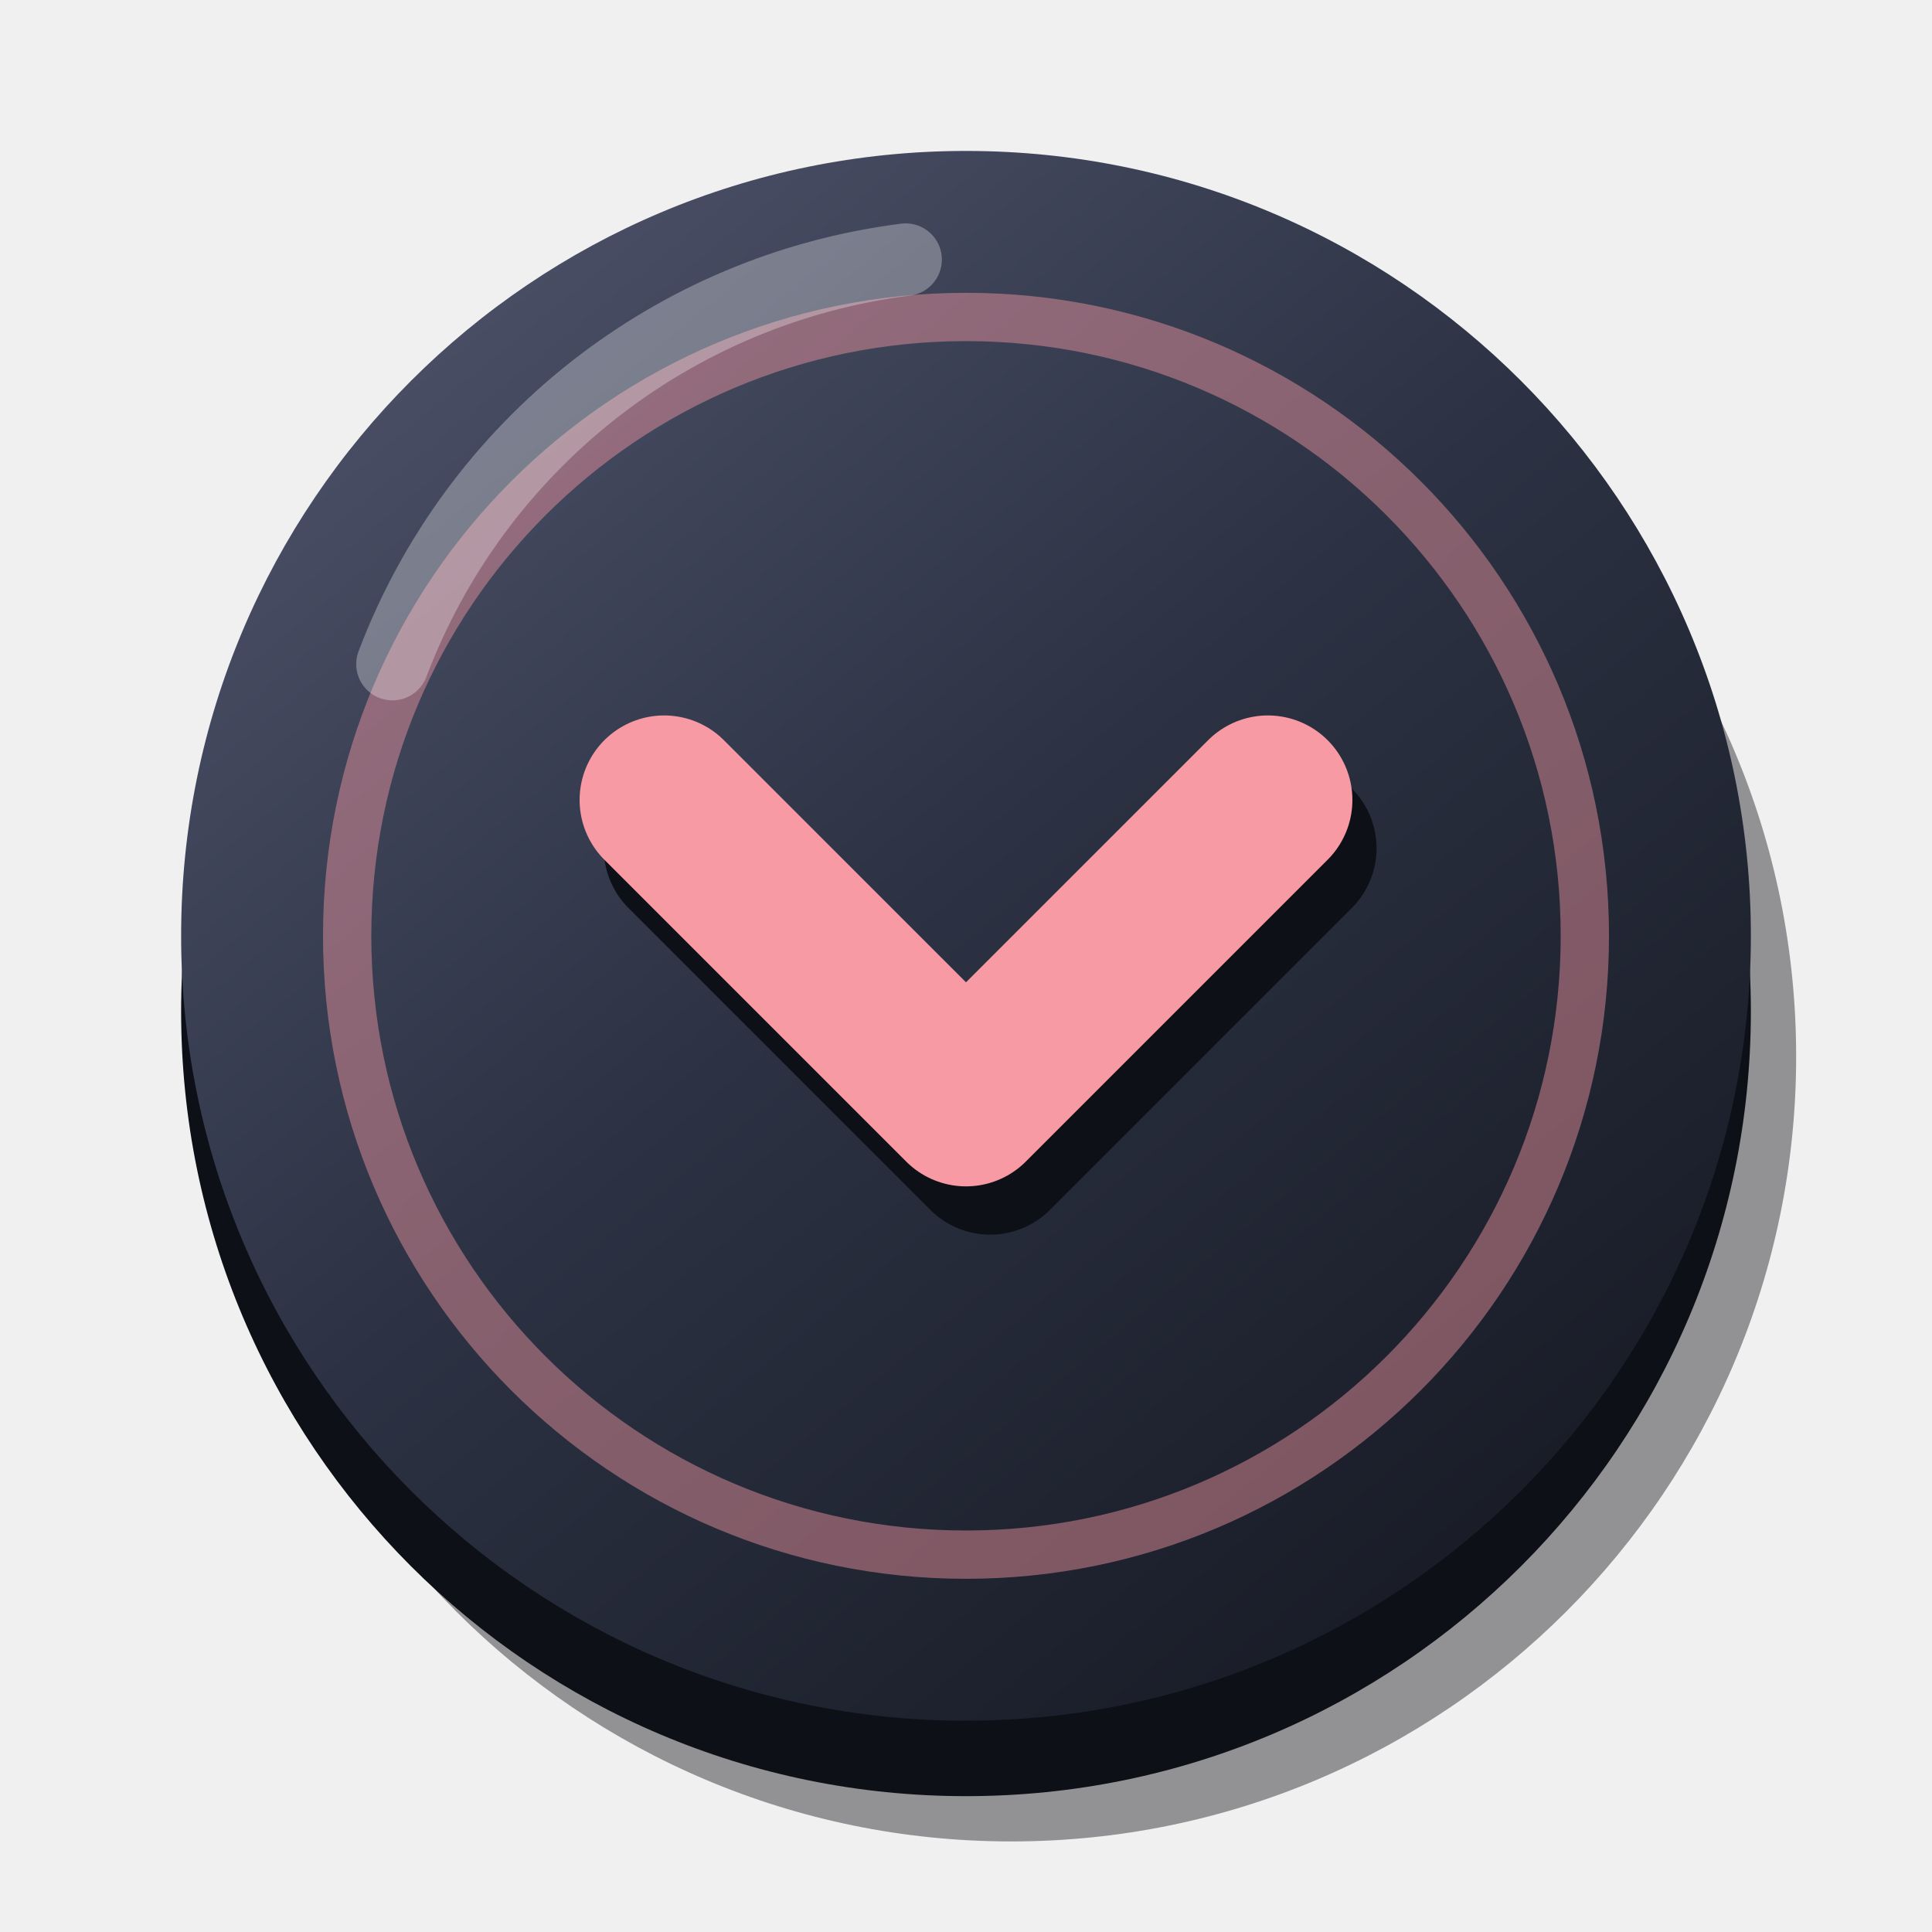
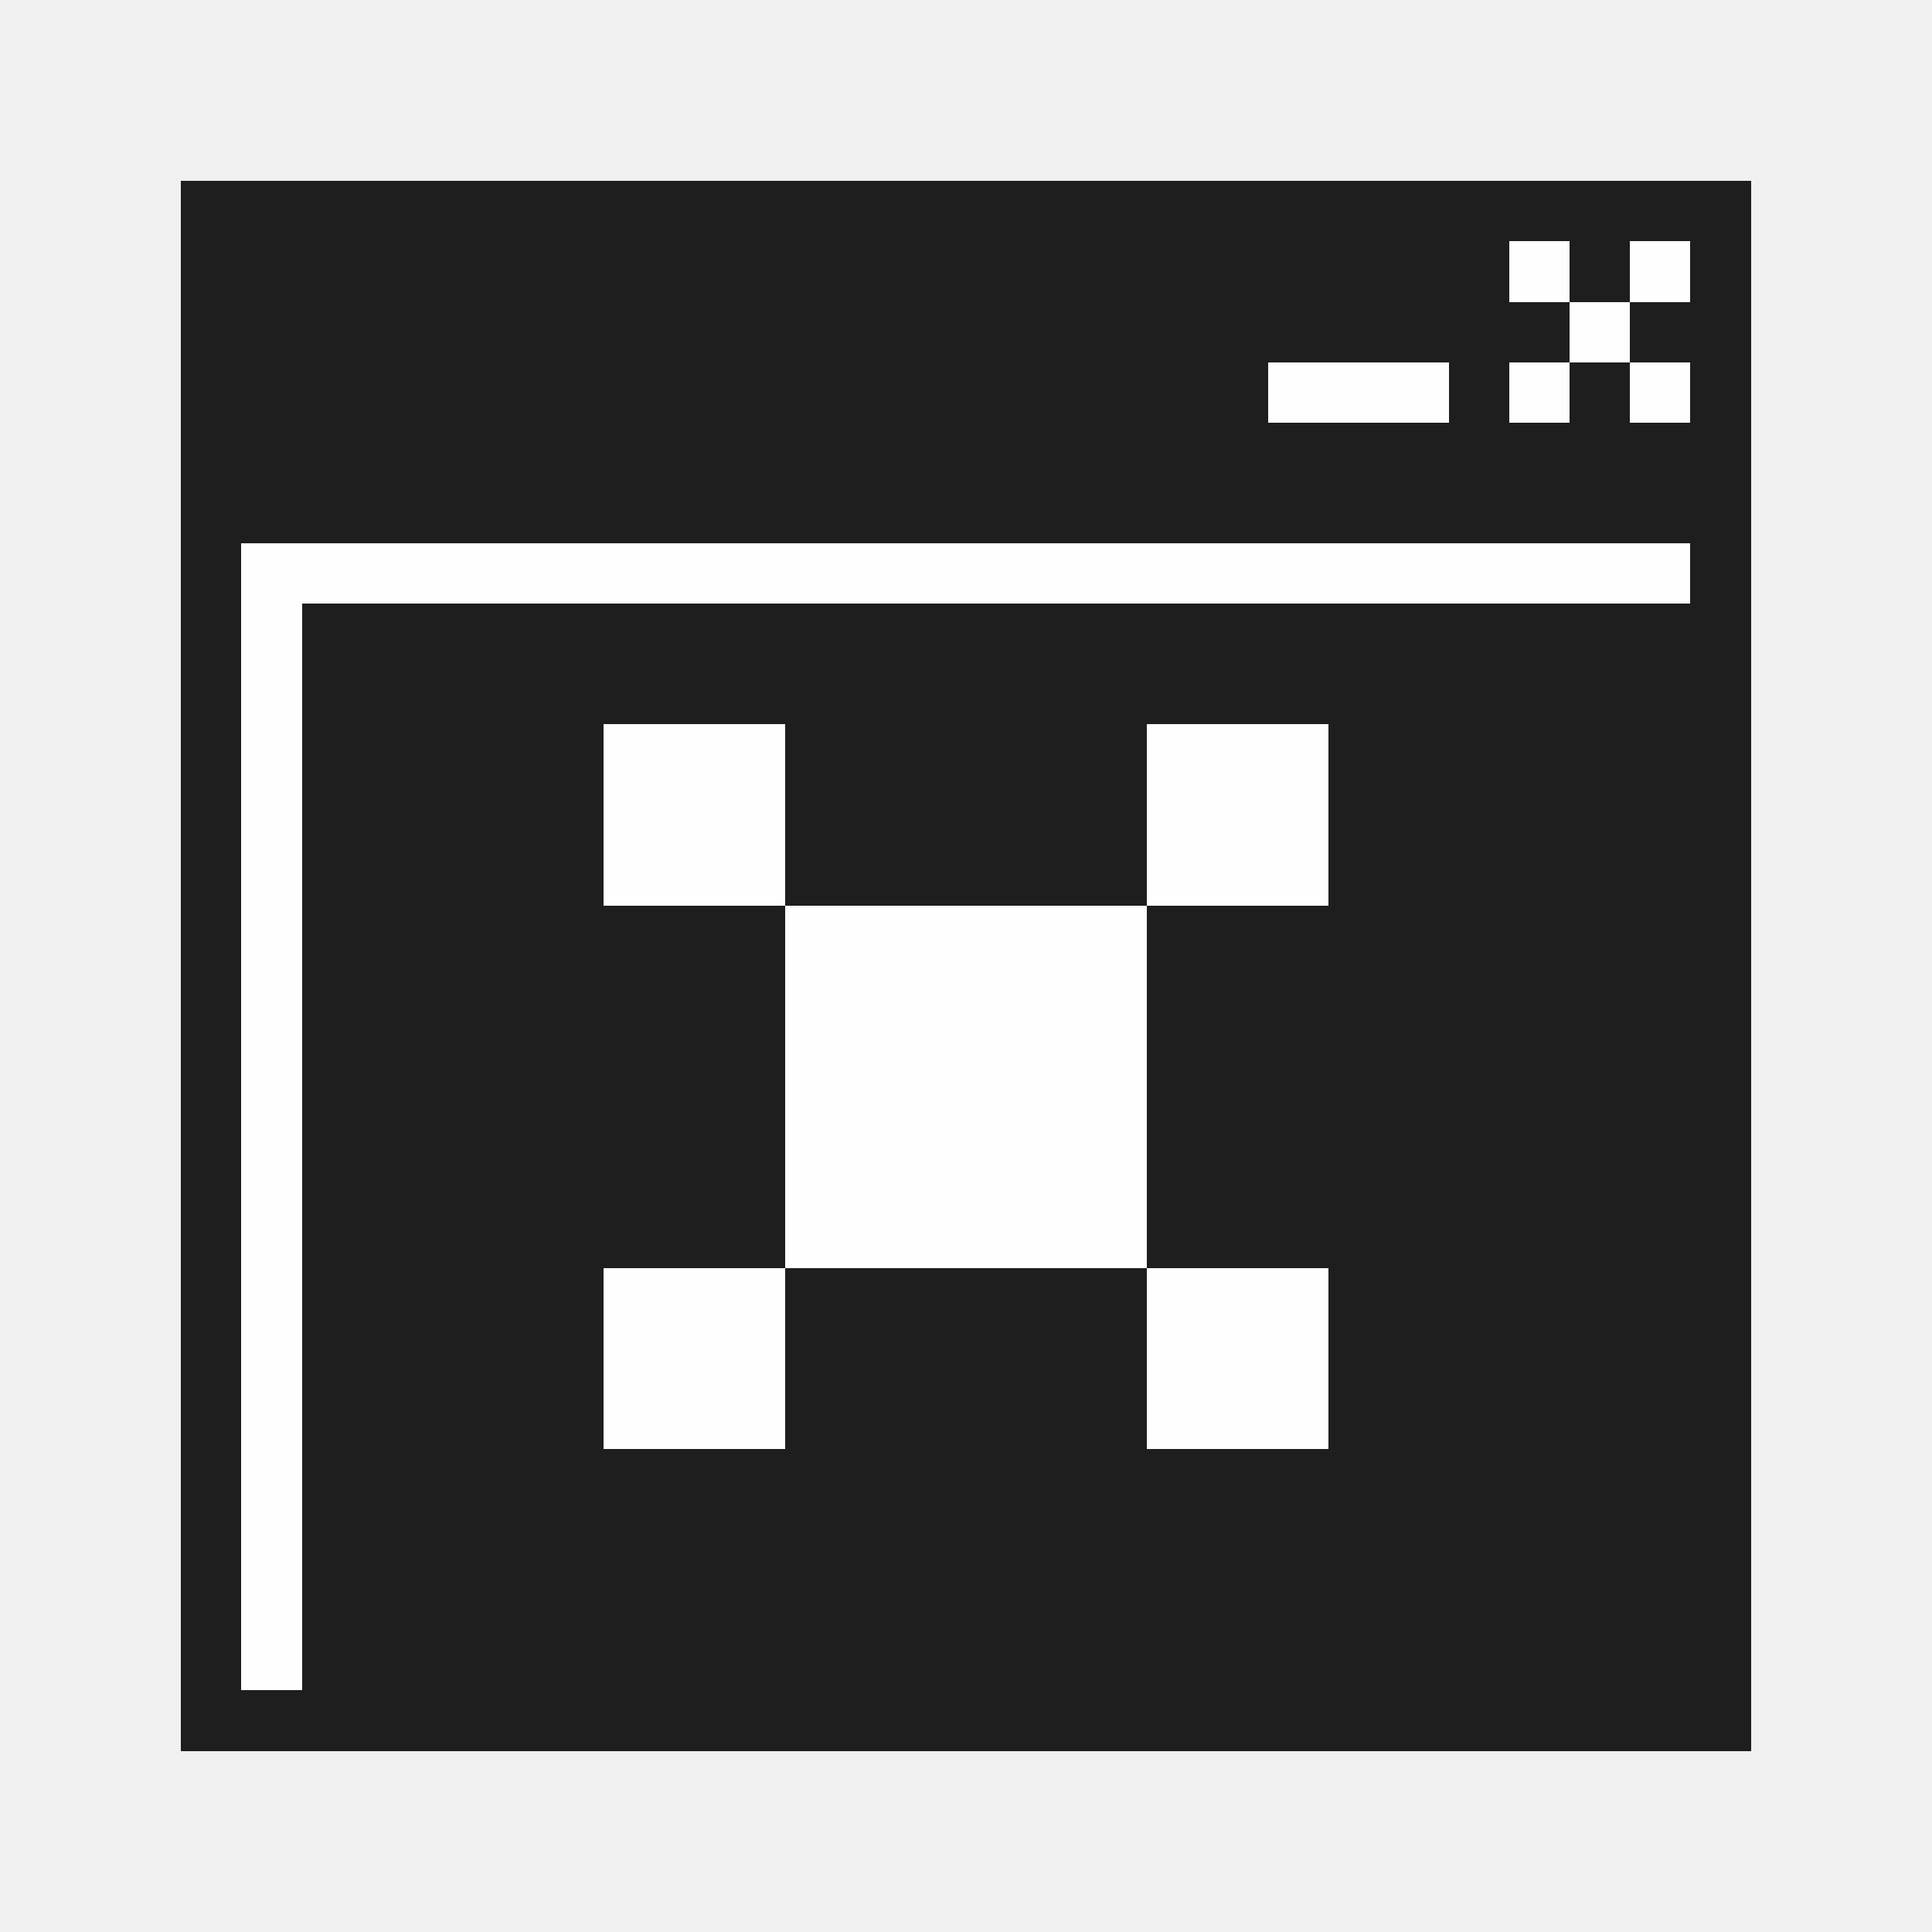
- <svg xmlns="http://www.w3.org/2000/svg" viewBox="0 0 64 64">
-   <defs>
-     <linearGradient id="coin" x1="0.15" y1="0.1" x2="0.85" y2="0.95">
-       <stop offset="0" stop-color="#4a4f66" />
-       <stop offset="0.45" stop-color="#2c3243" />
-       <stop offset="1" stop-color="#171a24" />
-     </linearGradient>
-   </defs>
-   <circle cx="33.5" cy="35" r="26" fill="#05060c" fill-opacity="0.4" />
-   <circle cx="32" cy="33.5" r="26" fill="#0e1017" />
-   <circle cx="32" cy="31" r="26" fill="url(#coin)" />
-   <circle cx="32" cy="31" r="20.5" fill="none" stroke="#f79aa4" stroke-opacity="0.45" stroke-width="1.6" />
-   <path d="M22 26.5l10 10 10-10" fill="none" stroke="#0e1017" stroke-width="5.6" stroke-linecap="round" stroke-linejoin="round" transform="translate(0.8 1.6)" />
-   <path d="M22 26.5l10 10 10-10" fill="none" stroke="#f79aa4" stroke-width="5.6" stroke-linecap="round" stroke-linejoin="round" />
-   <path d="M13 22A21 21 0 0 1 30 8.6" fill="none" stroke="#ffffff" stroke-opacity="0.3" stroke-width="2.4" stroke-linecap="round" />
+ <svg xmlns="http://www.w3.org/2000/svg" viewBox="0 0 64 64" shape-rendering="crispEdges">
+   <rect x="6" y="6" width="52" height="52" fill="#1E1E1E" />
+   <rect x="8" y="18" width="48" height="38" fill="#1E1E1E" />
+   <path fill="#FEFEFE" d="M8 18h48v2H10v36H8z" />
+   <path fill="#FEFEFE" d="M42 12h6v2h-6zM50 8h2v2h-2zM54 8h2v2h-2zM52 10h2v2h-2zM50 12h2v2h-2zM54 12h2v2h-2z" />
+   <path fill="#FEFEFE" d="M20 24h6v6h12v-6h6v6h-6v12h6v6h-6v-6H26v6h-6v-6h6V30h-6z" />
</svg>
